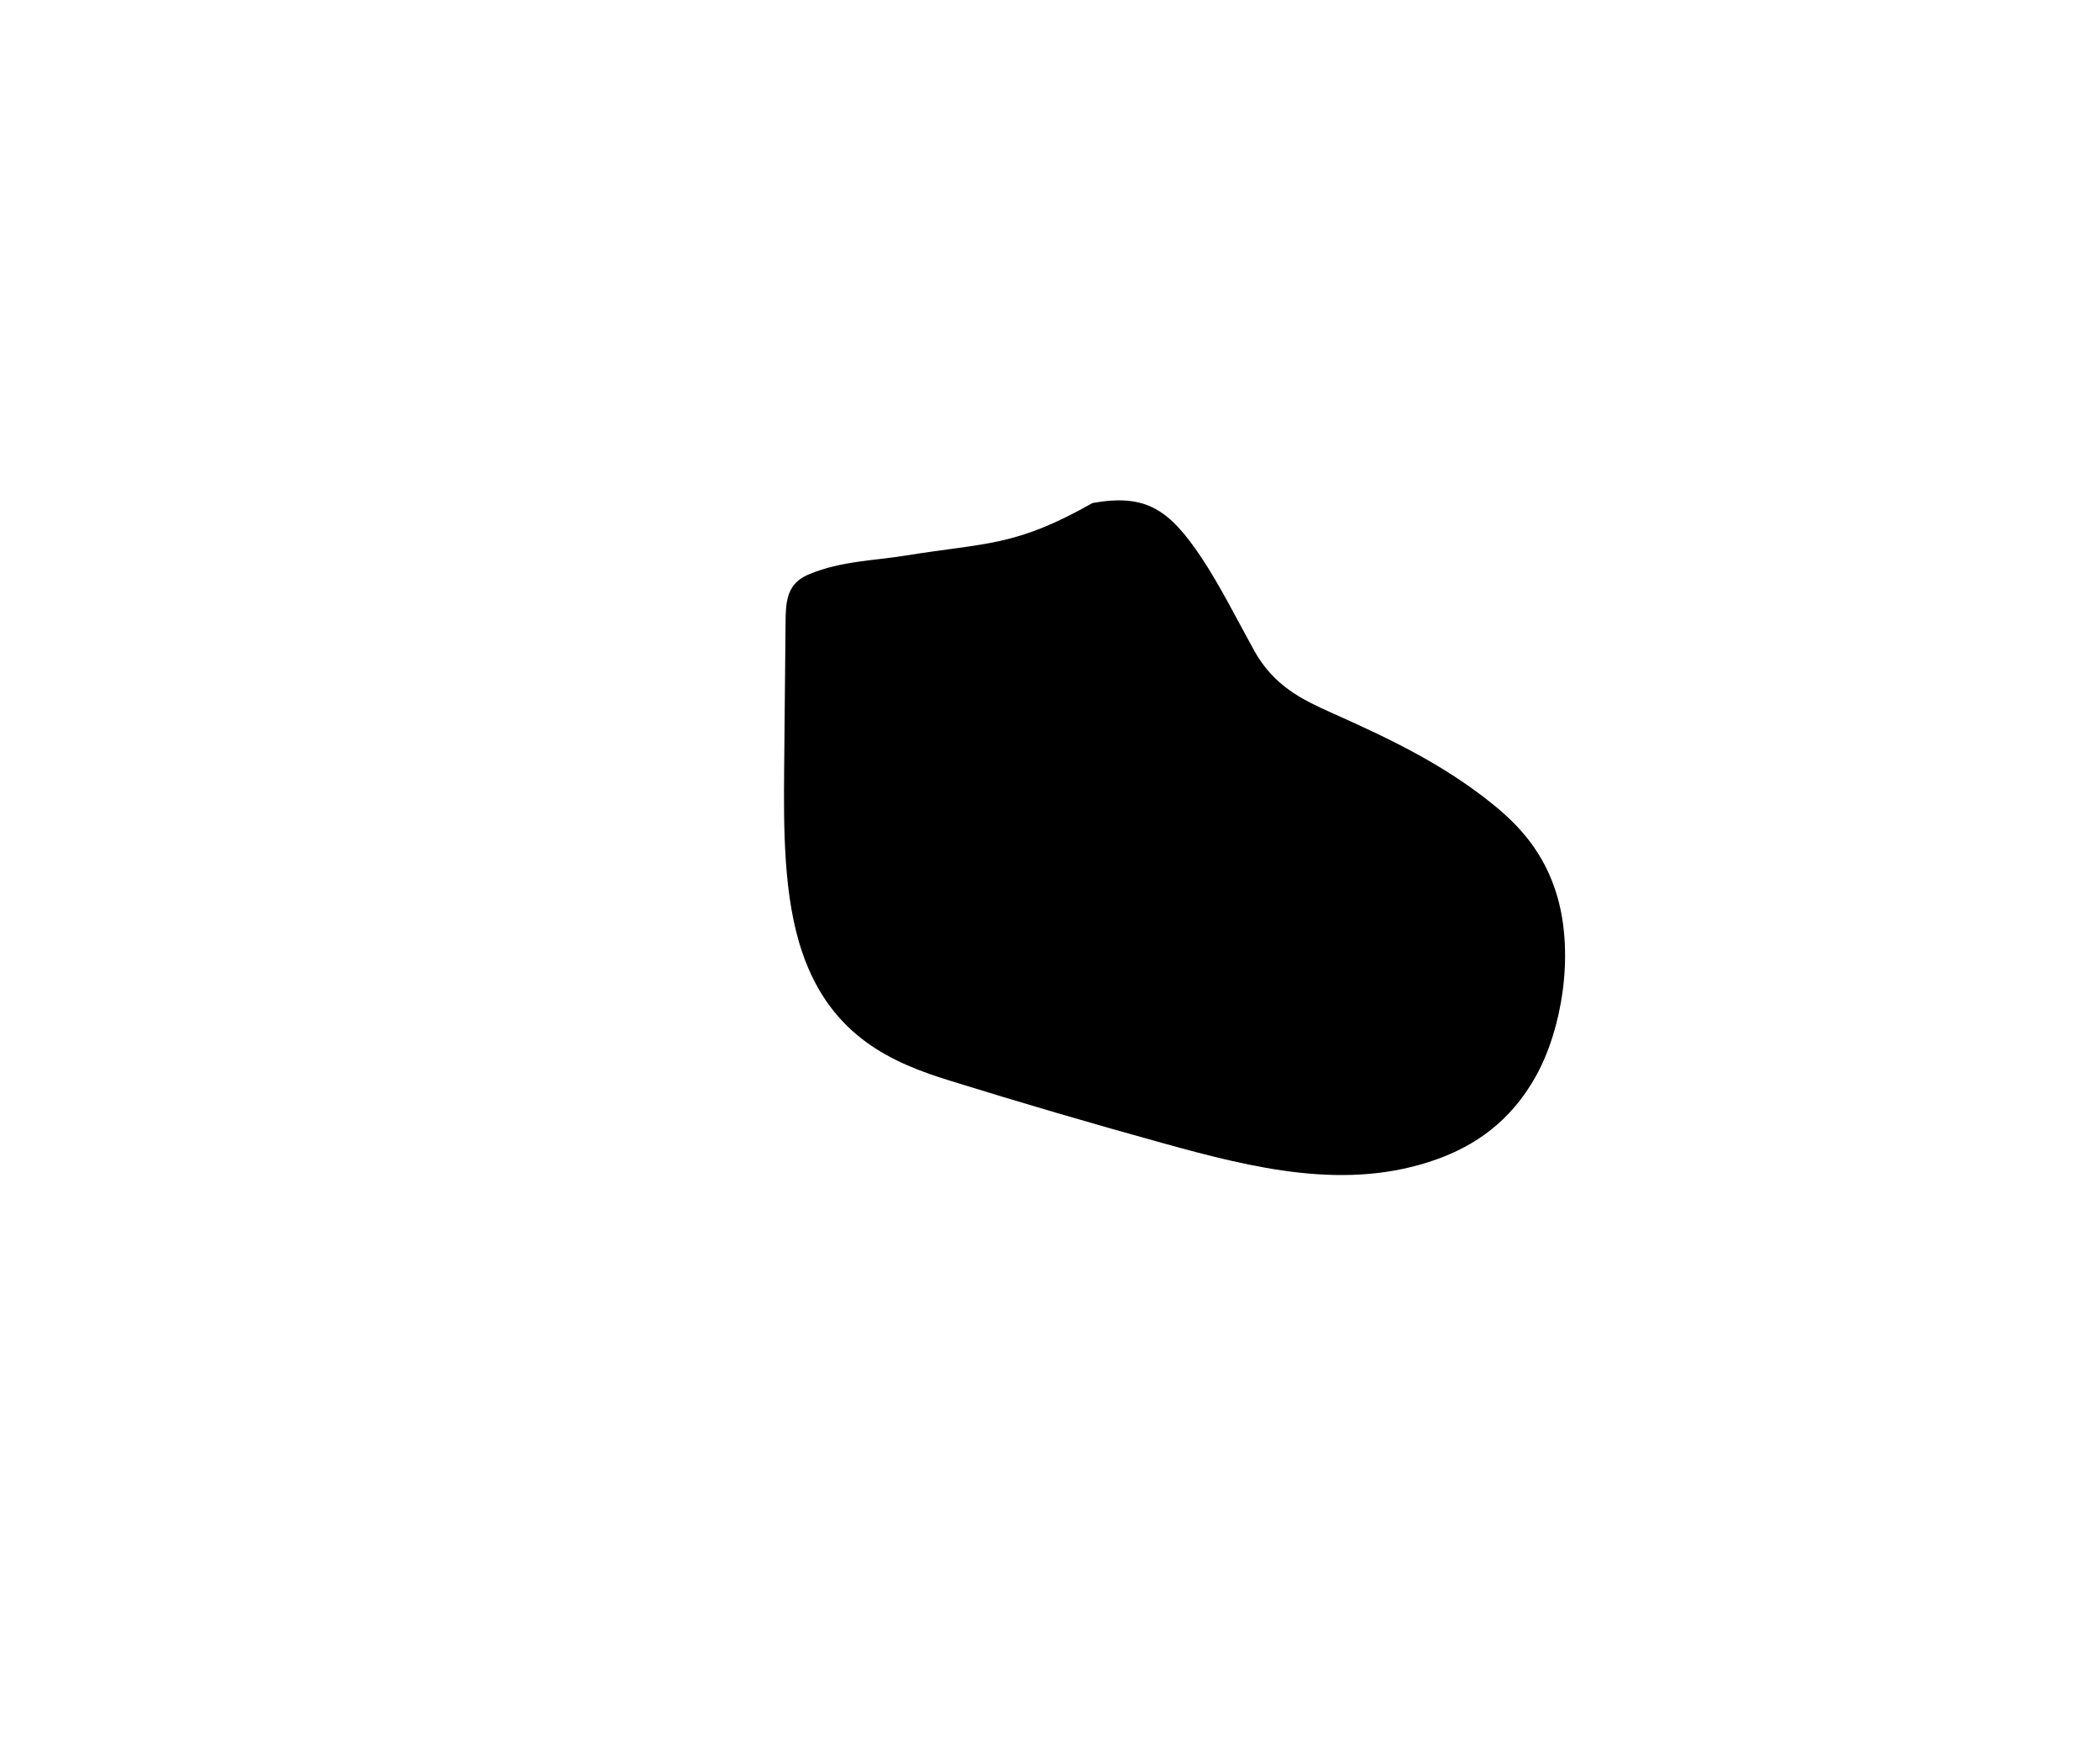
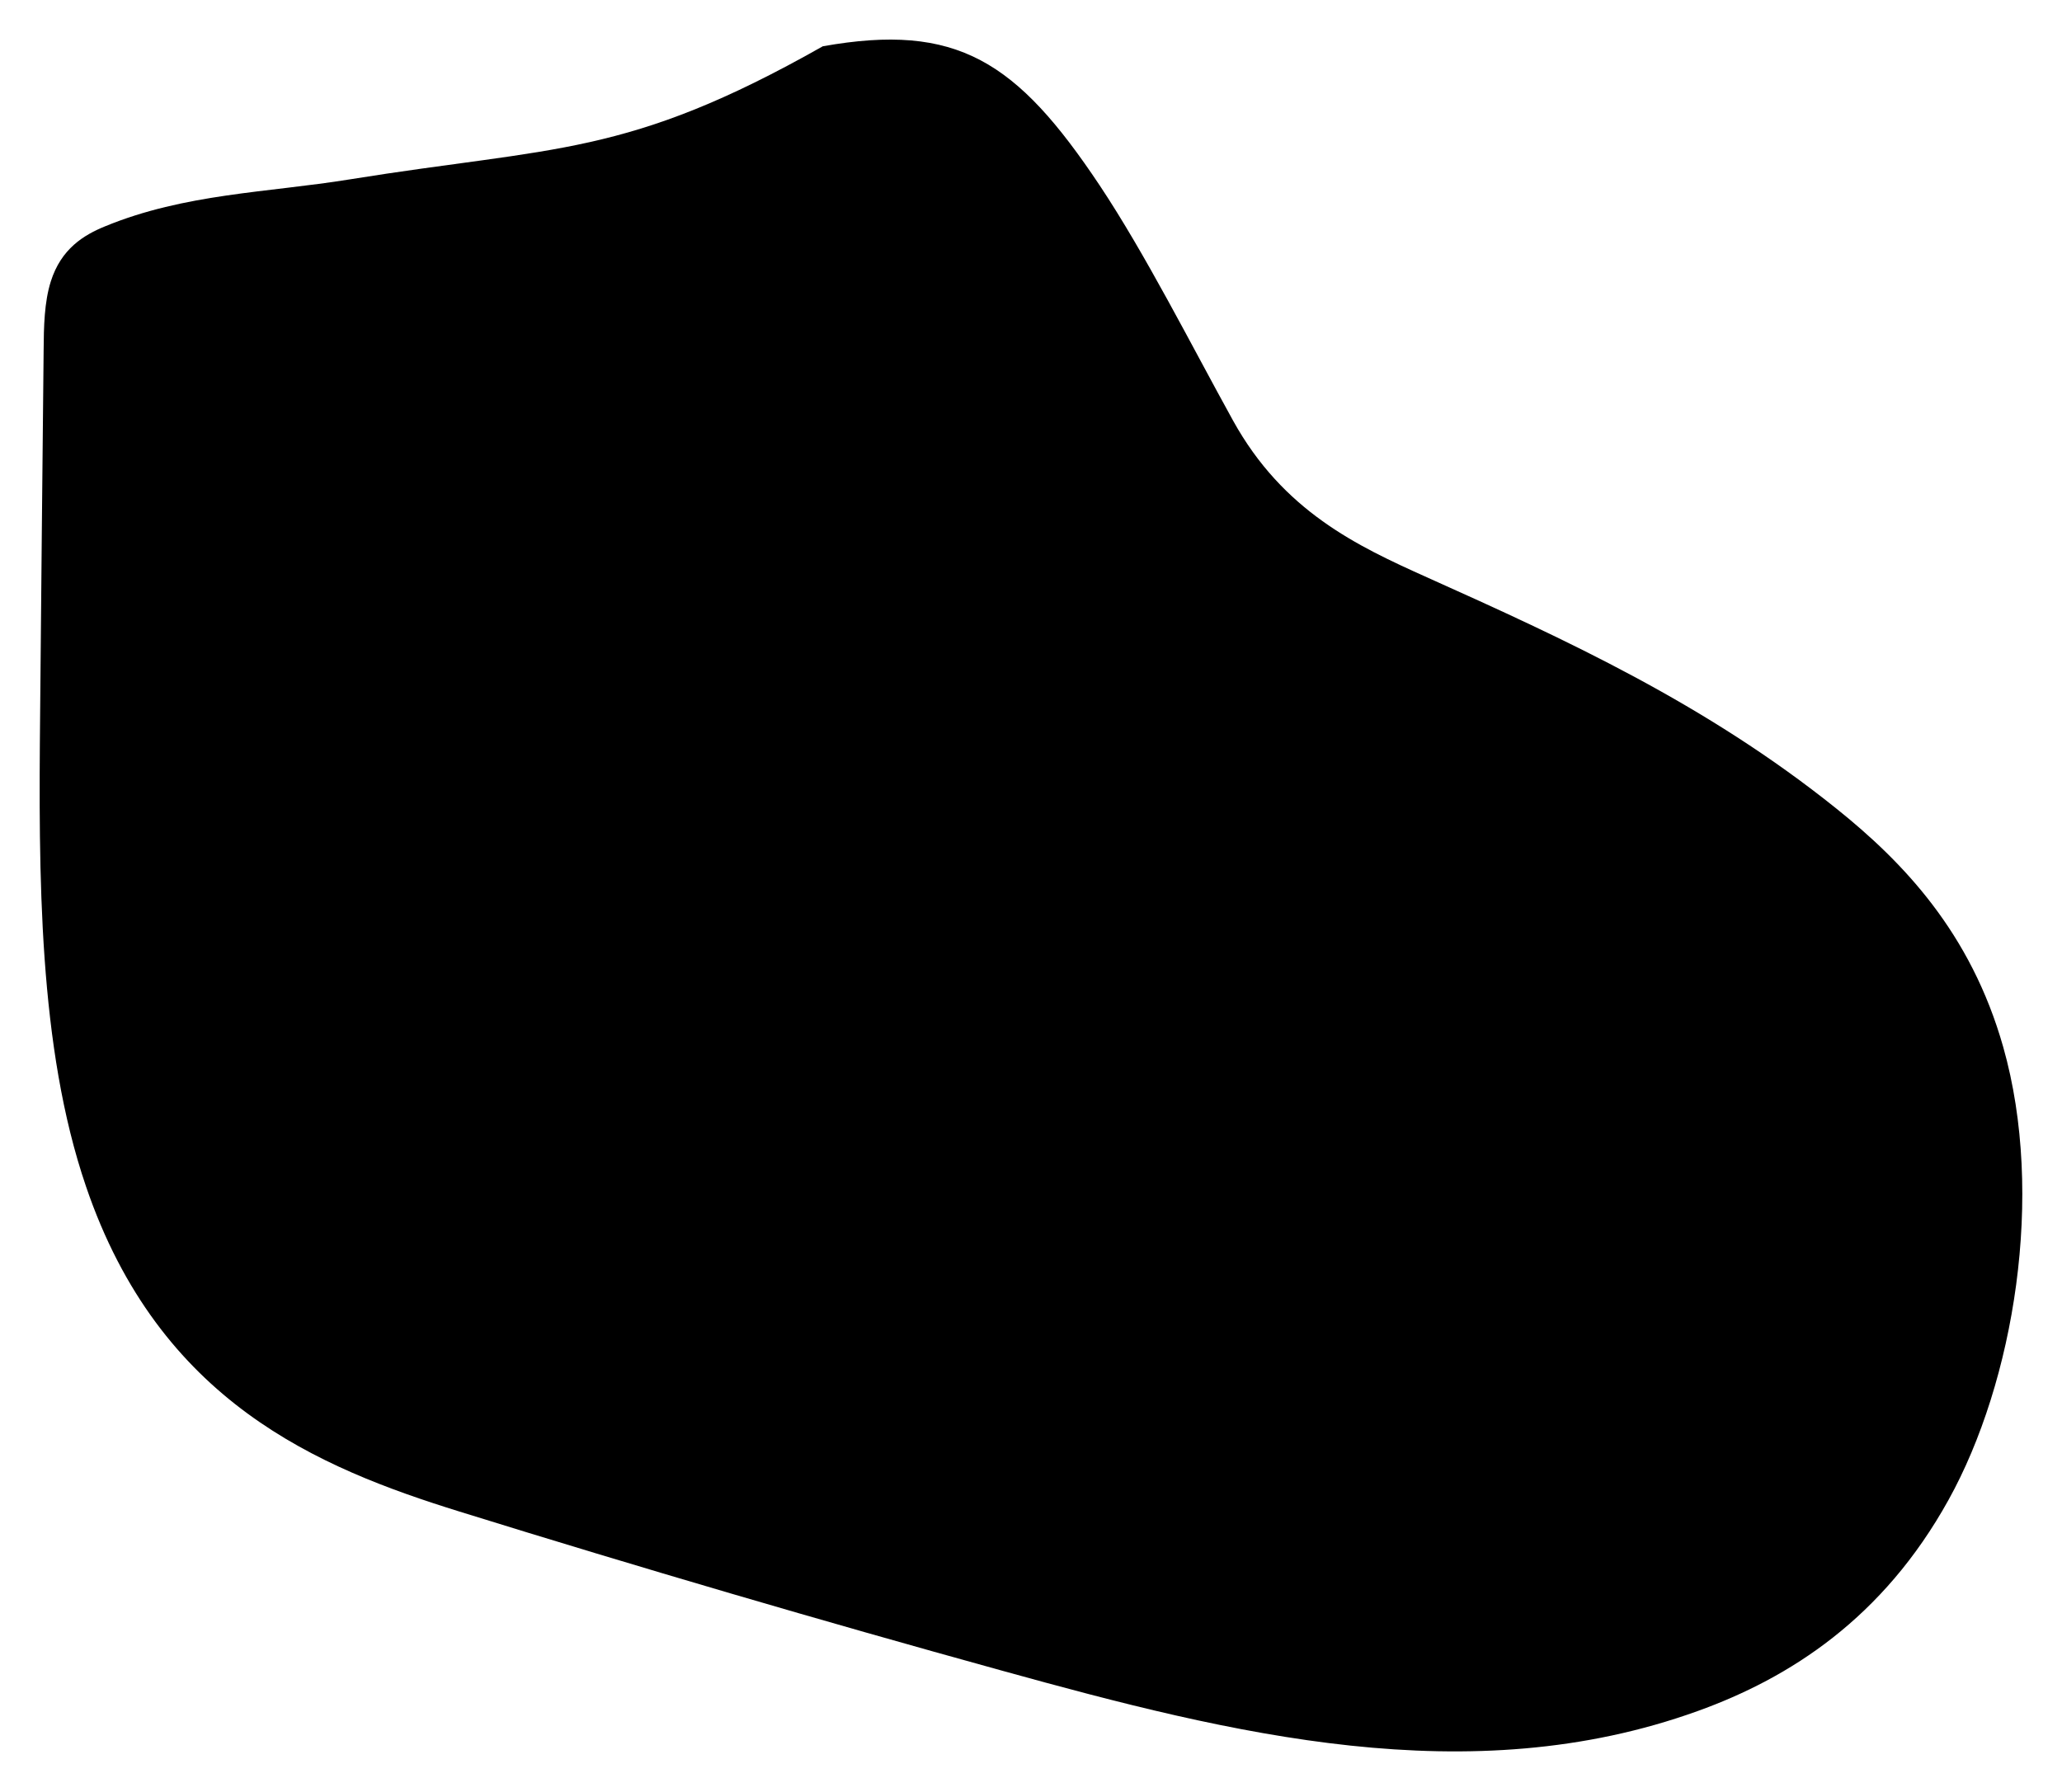
- <svg xmlns="http://www.w3.org/2000/svg" id="Layer_1" data-name="Layer 1" viewBox="0 0 334.77 278.98">
+ <svg xmlns="http://www.w3.org/2000/svg" id="Layer_1" data-name="Layer 1" viewBox="122.49 77.26 129.5 112.51">
  <path d="M174.15,80.17c8.45-1.51,12.2.93,17.4,8.73,2.87,4.31,5.75,10.02,8.38,14.78,3.15,5.69,7.78,7.87,12.17,9.84,8.74,3.92,17.52,7.95,25.72,14.53,4.19,3.36,8.44,7.78,10.48,14.98,2.63,9.29.68,21.03-3.44,28.45-4.11,7.42-9.95,11.17-15.76,13.26-14.33,5.16-29.2,1.47-43.68-2.54-11.37-3.14-22.73-6.47-34.06-9.99-8.89-2.76-18.86-6.89-23.47-20.43-2.99-8.76-2.98-19.52-2.88-29.69.07-7.61.14-15.22.22-22.82.01-1.48.04-3.03.45-4.33.65-2.06,2.08-2.92,3.4-3.46,5.02-2.07,10.23-2.12,15.36-2.95,12.95-2.09,17.37-1.37,29.72-8.36" />
</svg>
